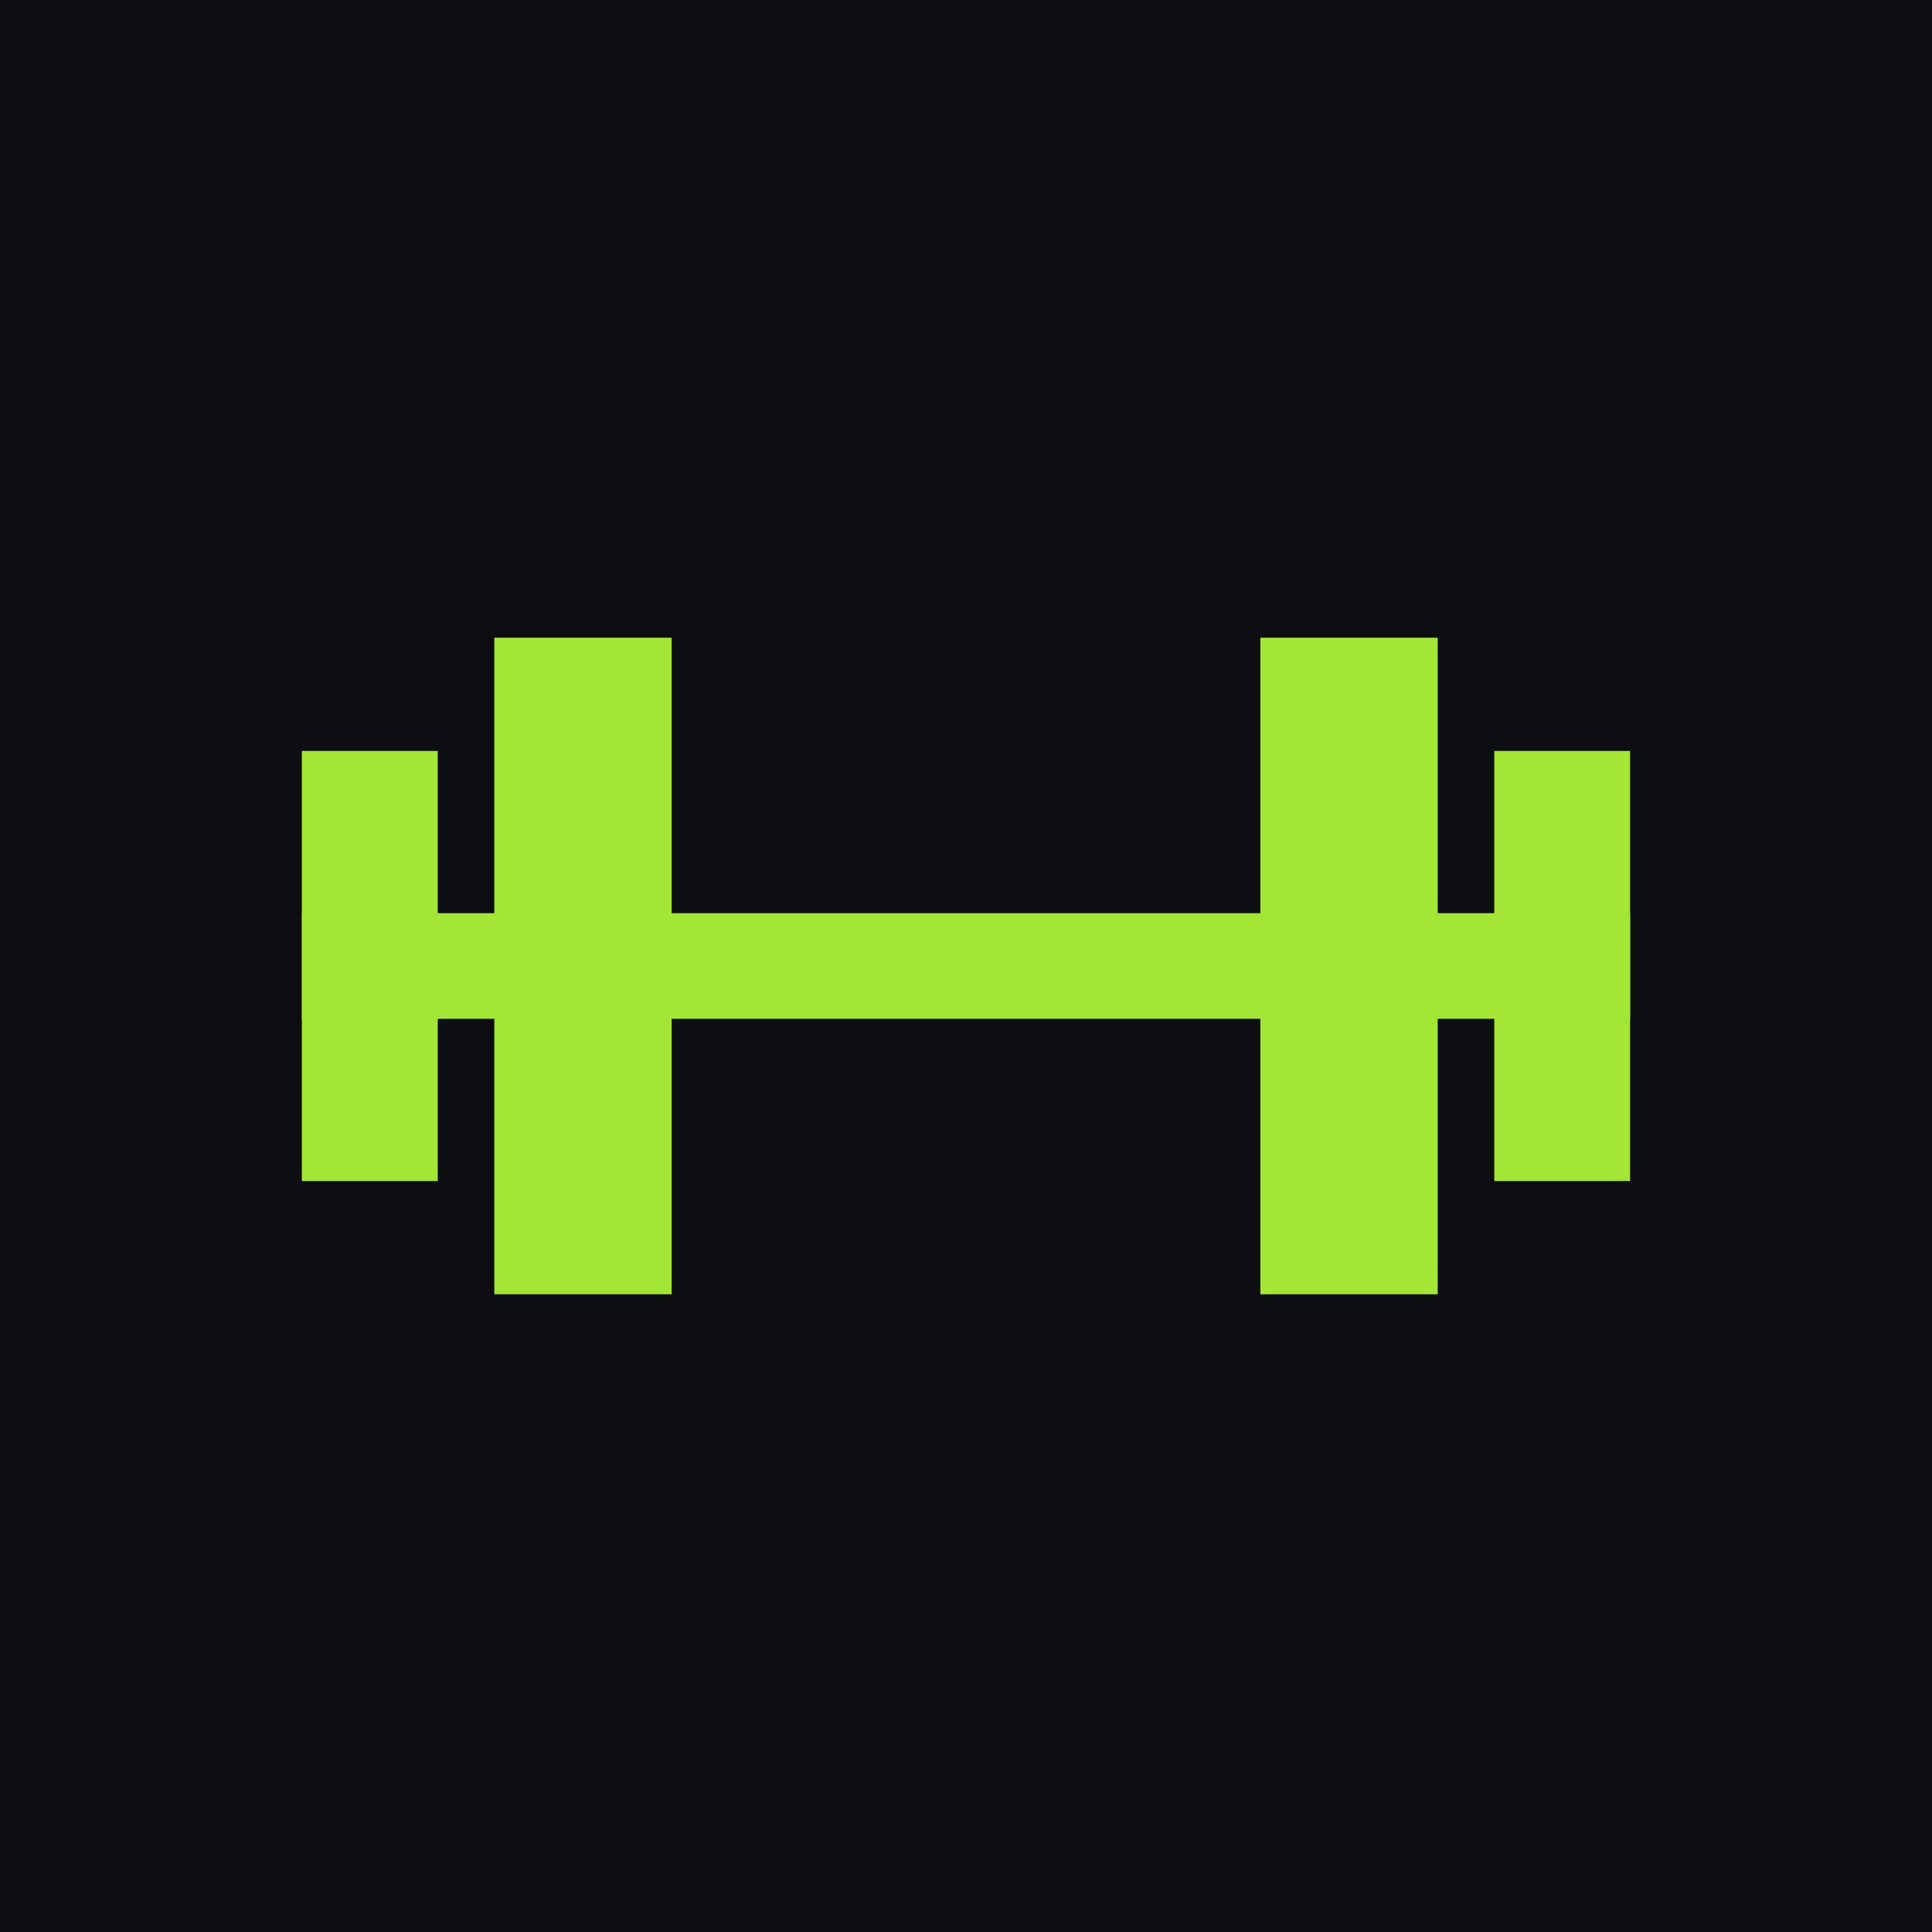
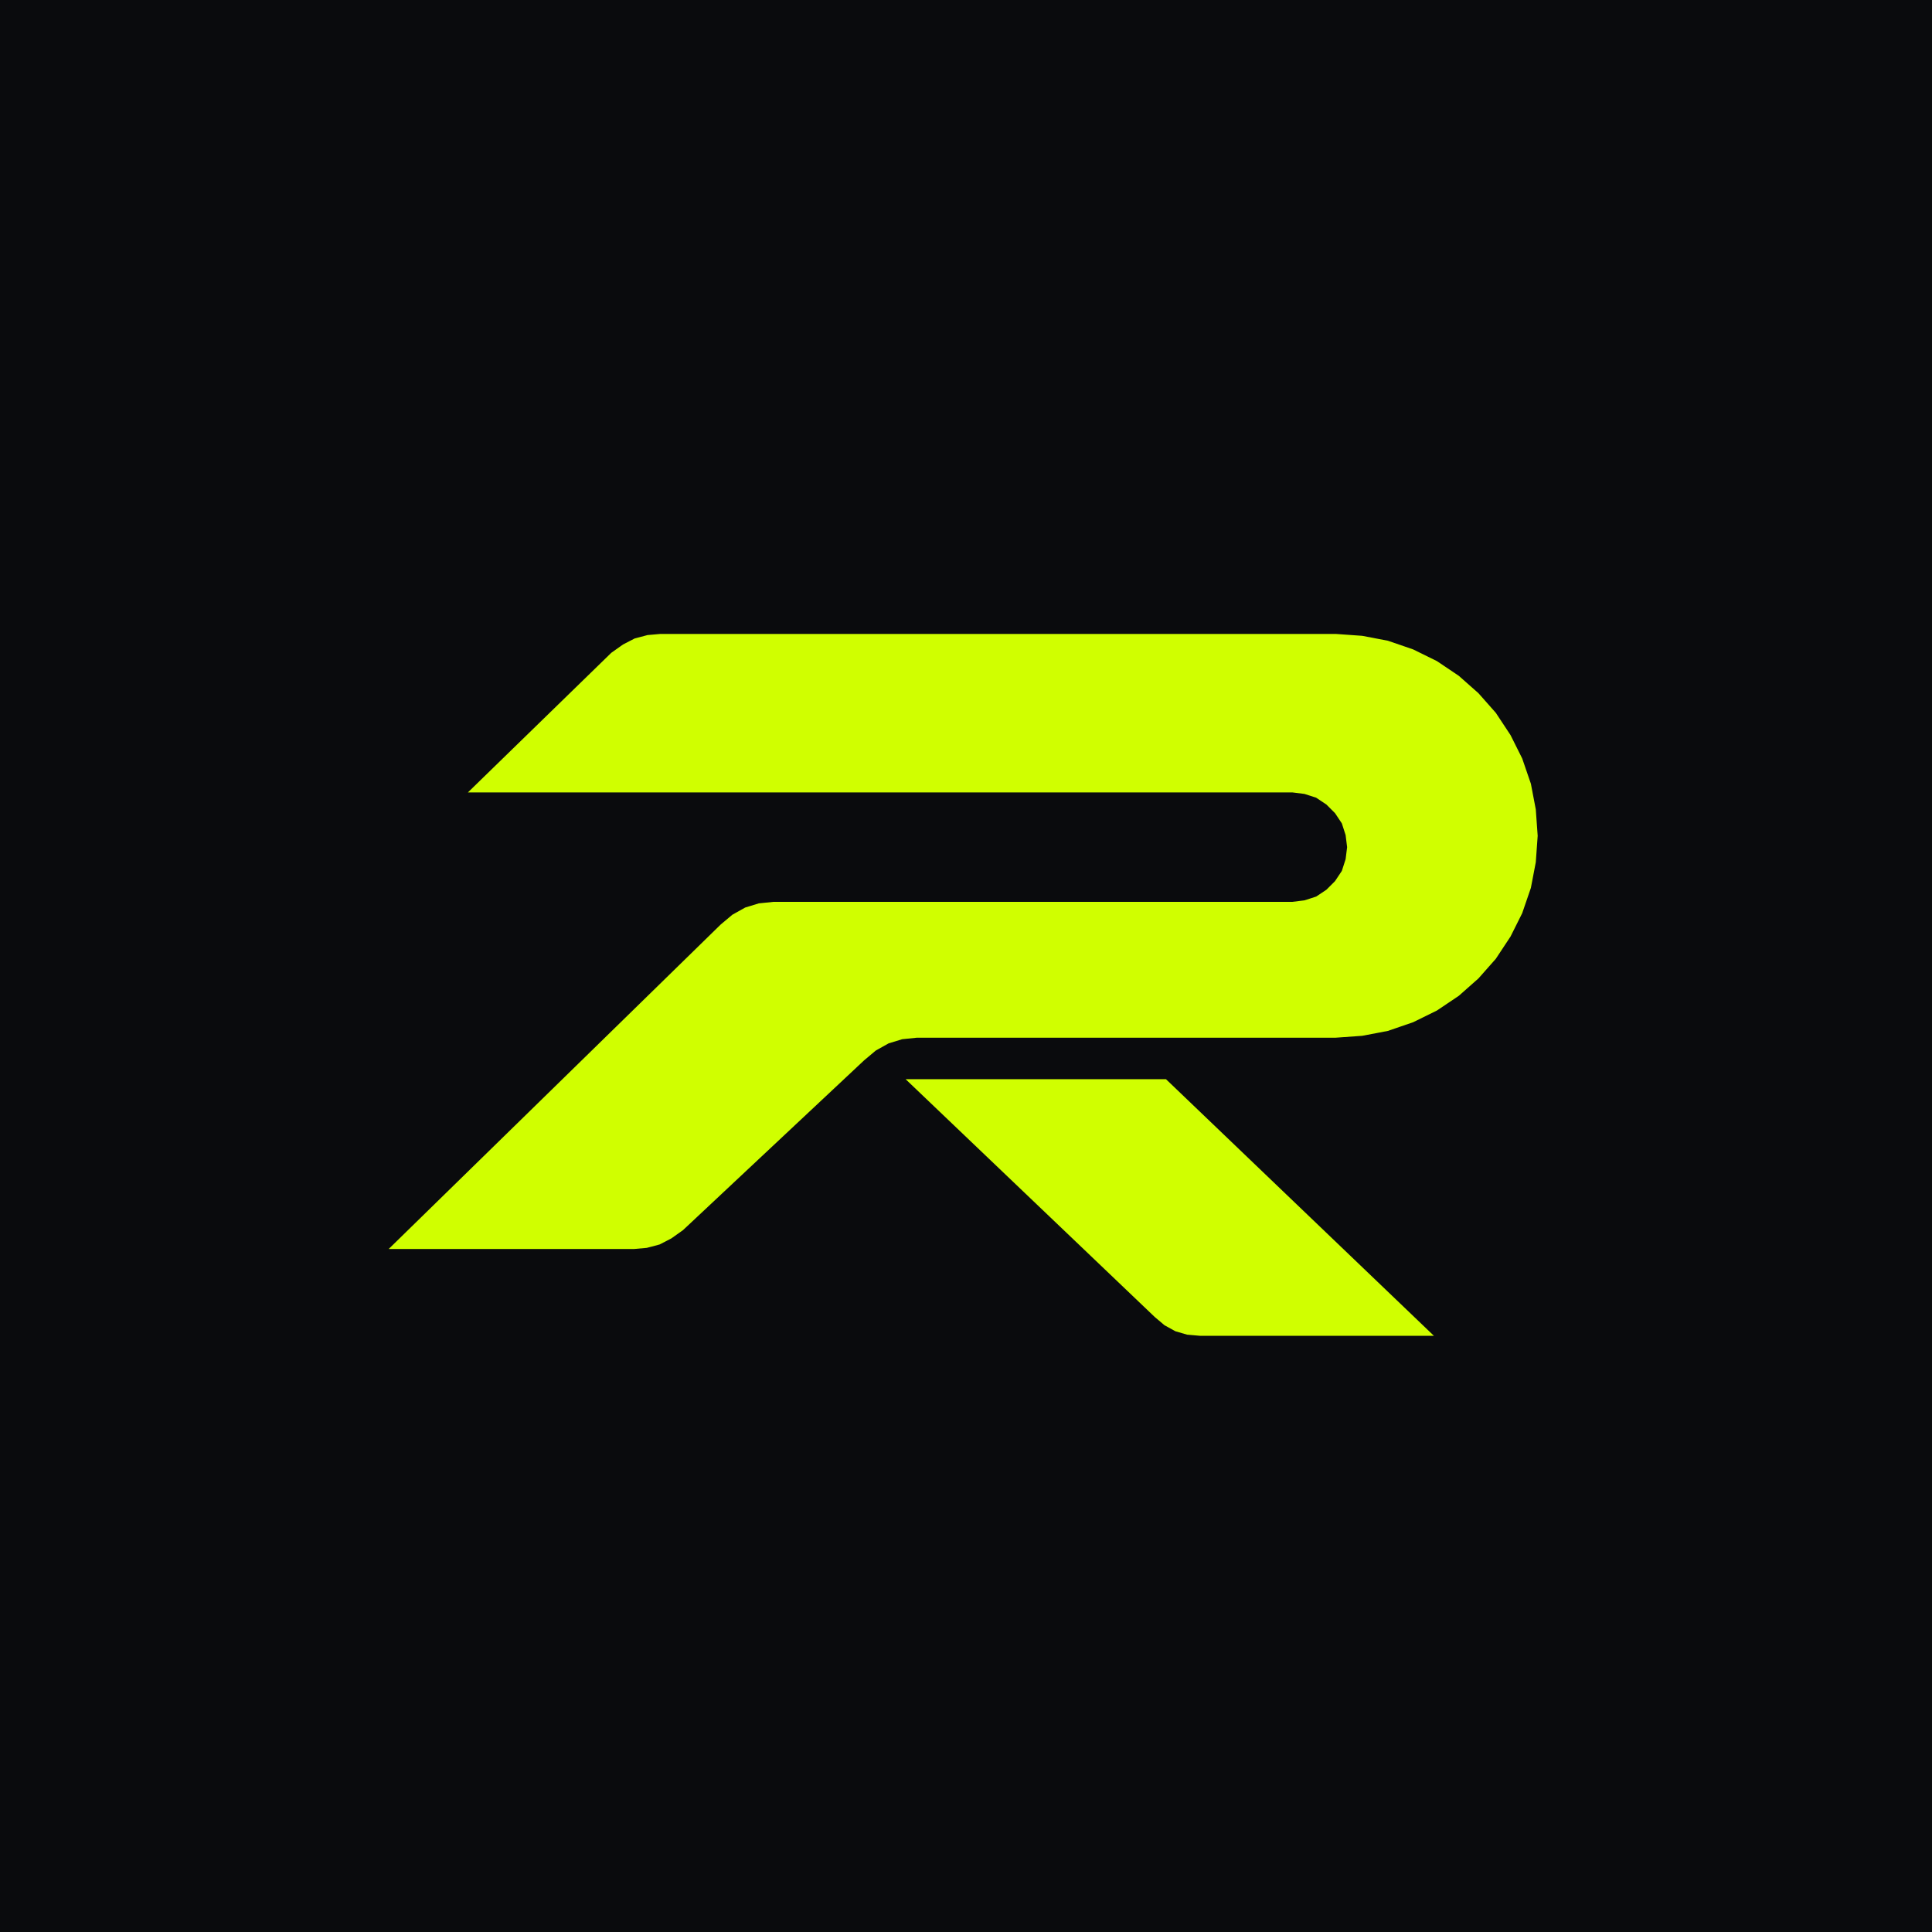
<svg xmlns="http://www.w3.org/2000/svg" width="1024" height="1024" viewBox="0 0 512 512">
-   <rect width="512" height="512" fill="#0c0e12" />
-   <g fill="#a3e635">
-     <rect x="80" y="242" width="352" height="28" />
-     <rect x="80" y="199" width="36" height="114" />
-     <rect x="131" y="169" width="47" height="174" />
-     <rect x="334" y="169" width="47" height="174" />
-     <rect x="396" y="199" width="36" height="114" />
+   <rect width="512" height="512" fill="#0A0B0D" />
+   <g fill="#D0FF00">
+     <polygon points="124.0,210.0 162.0,173.0 165.1,170.8 168.2,169.2 171.6,168.3 175.0,168.0 354.0,168.0 361.0,168.5 367.8,169.8 374.5,172.1 380.8,175.2 386.6,179.1 391.8,183.7 396.4,188.9 400.3,194.8 403.4,201.0 405.7,207.7 407.0,214.5 407.5,221.5 407.0,228.5 405.7,235.3 403.4,242.0 400.3,248.2 396.4,254.1 391.8,259.3 386.6,263.9 380.8,267.8 374.5,270.9 367.8,273.2 361.0,274.5 354.0,275.0 243.0,275.0 239.1,275.4 235.5,276.5 232.1,278.4 229.0,281.0 181.0,326.0 177.9,328.2 174.8,329.8 171.4,330.7 168.0,331.0 103.0,331.0 191.0,245.0 194.1,242.4 197.5,240.5 201.1,239.4 205.0,239.0 342.5,239.0 345.7,238.6 348.8,237.6 351.5,235.8 353.8,233.5 355.6,230.8 356.6,227.7 357.0,224.5 356.6,221.3 355.6,218.2 353.8,215.5 351.5,213.2 348.8,211.4 345.7,210.4 342.5,210.0" />
+     <polygon points="240.0,286.0 309.0,286.0 380.0,354.0 318.0,354.0 314.6,353.7 311.5,352.8 308.6,351.2 306.0,349.0" />
  </g>
</svg>
